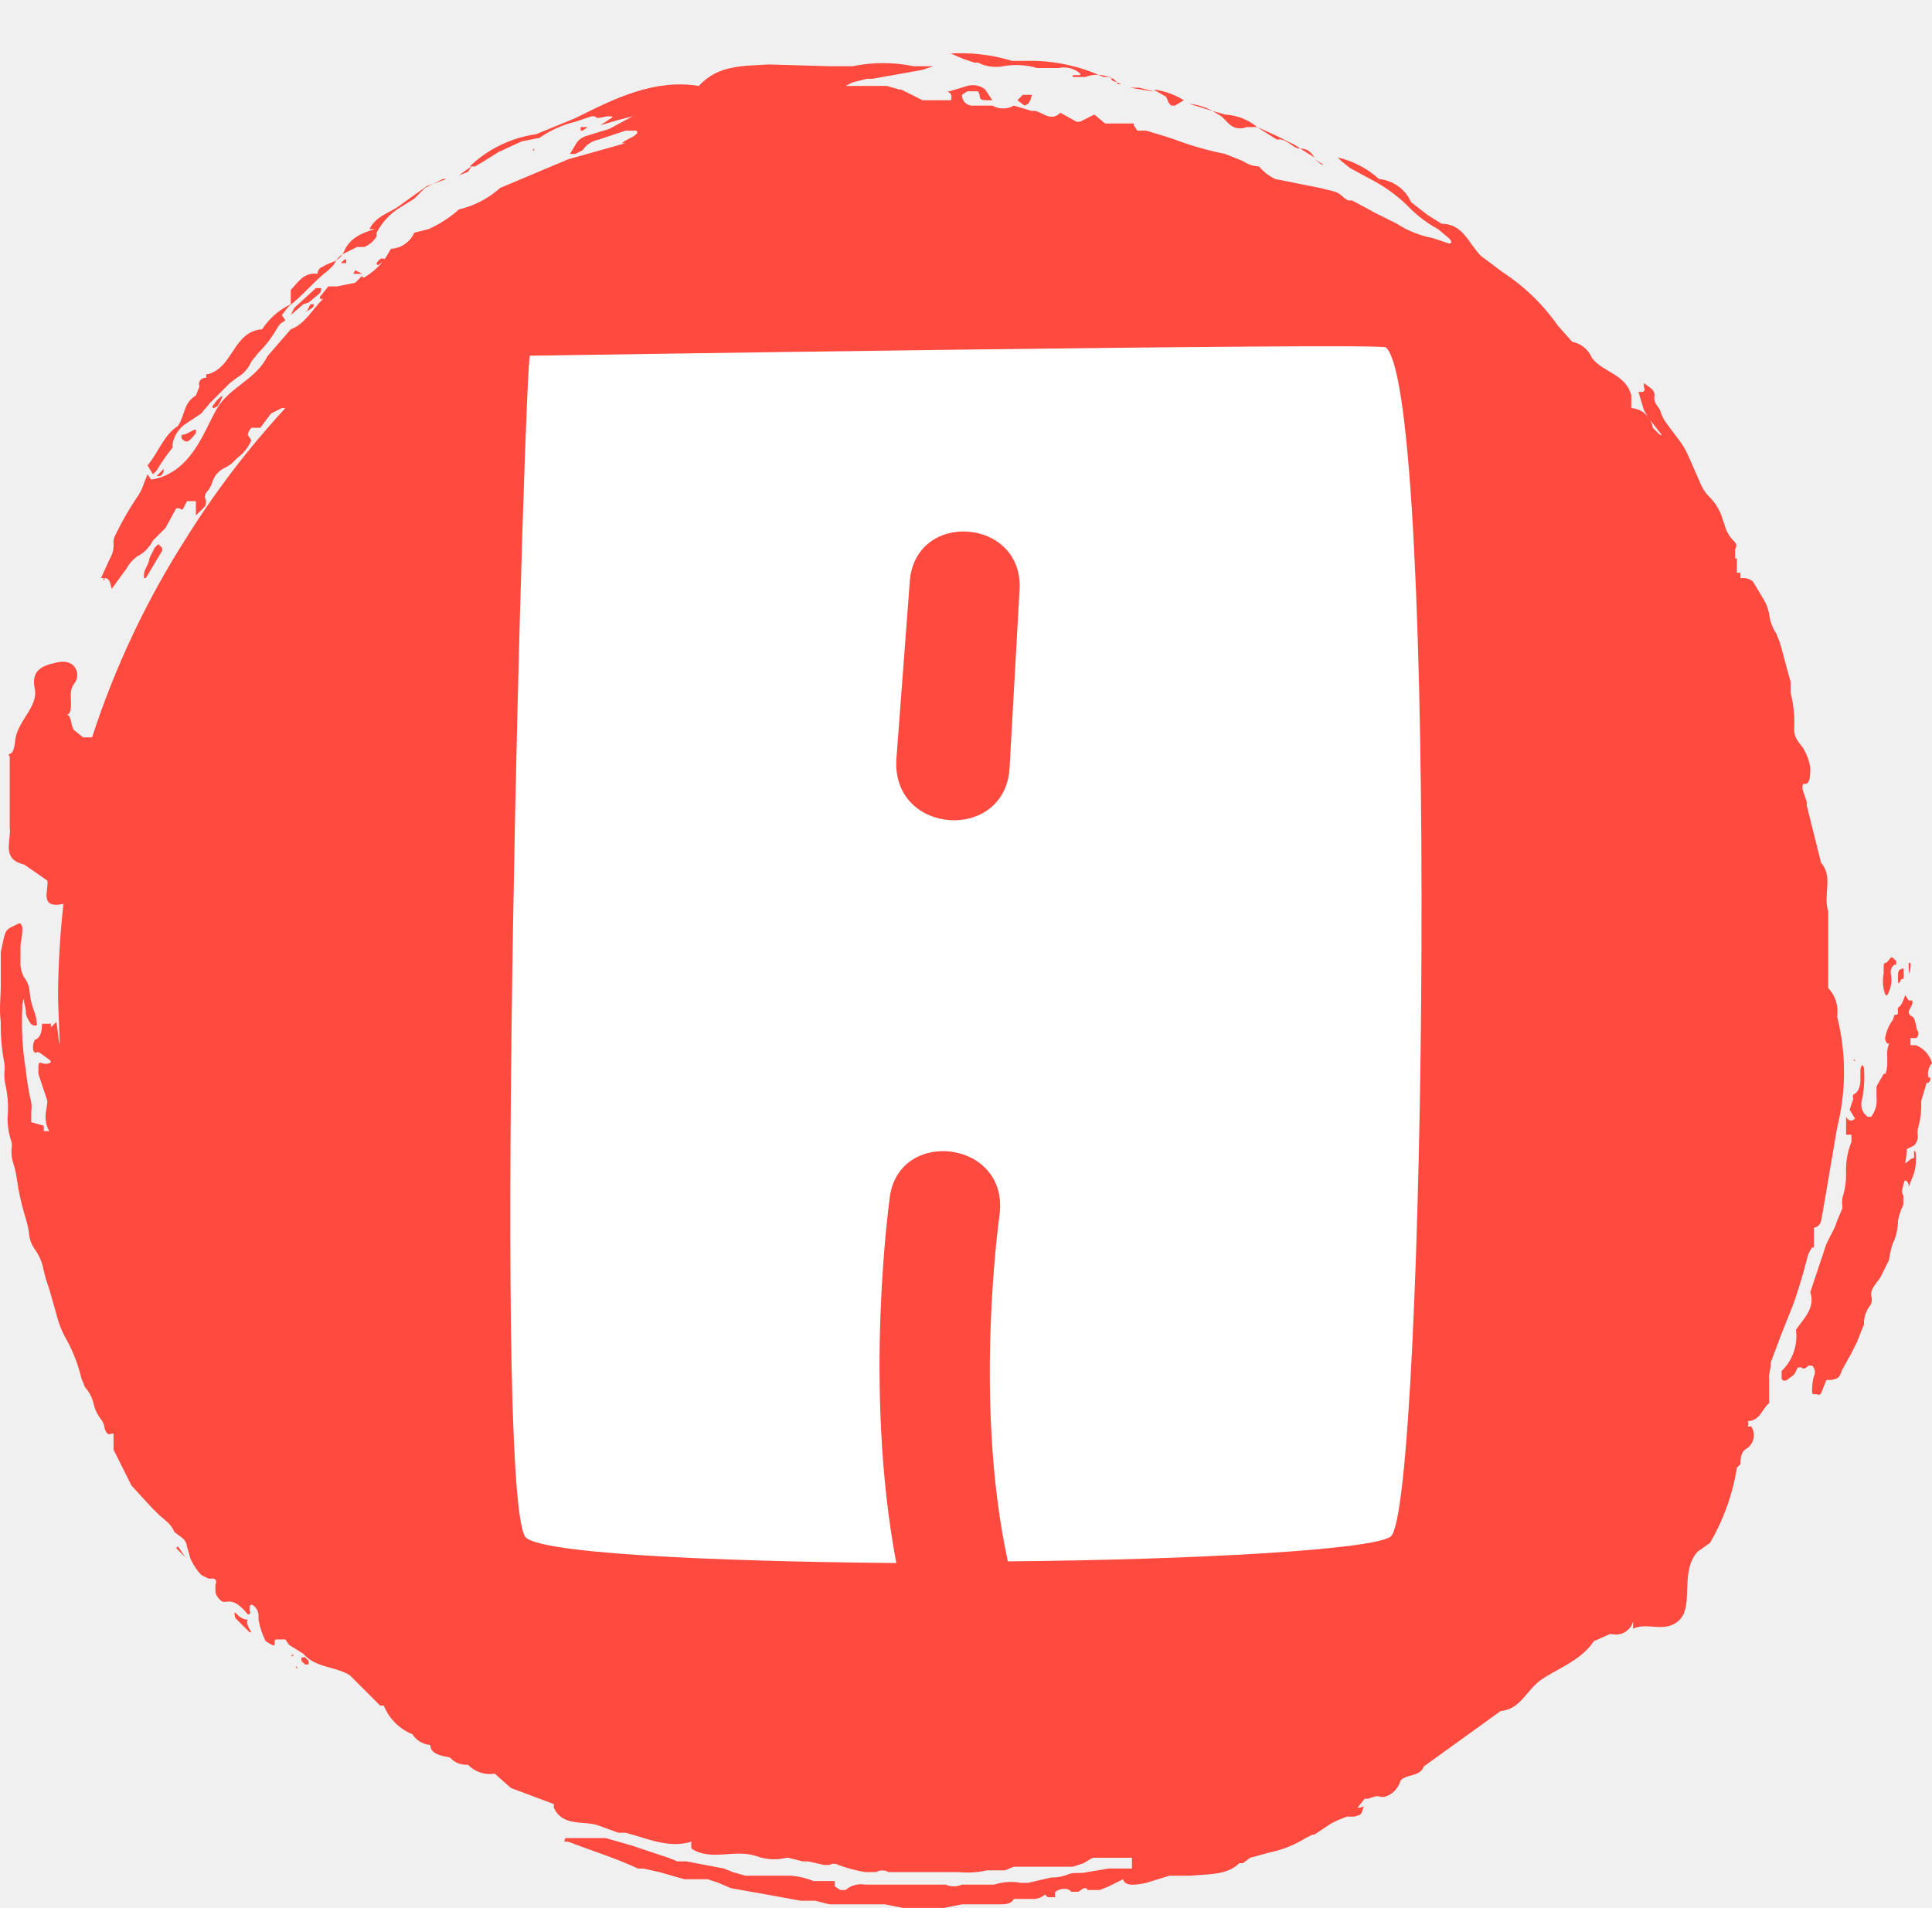
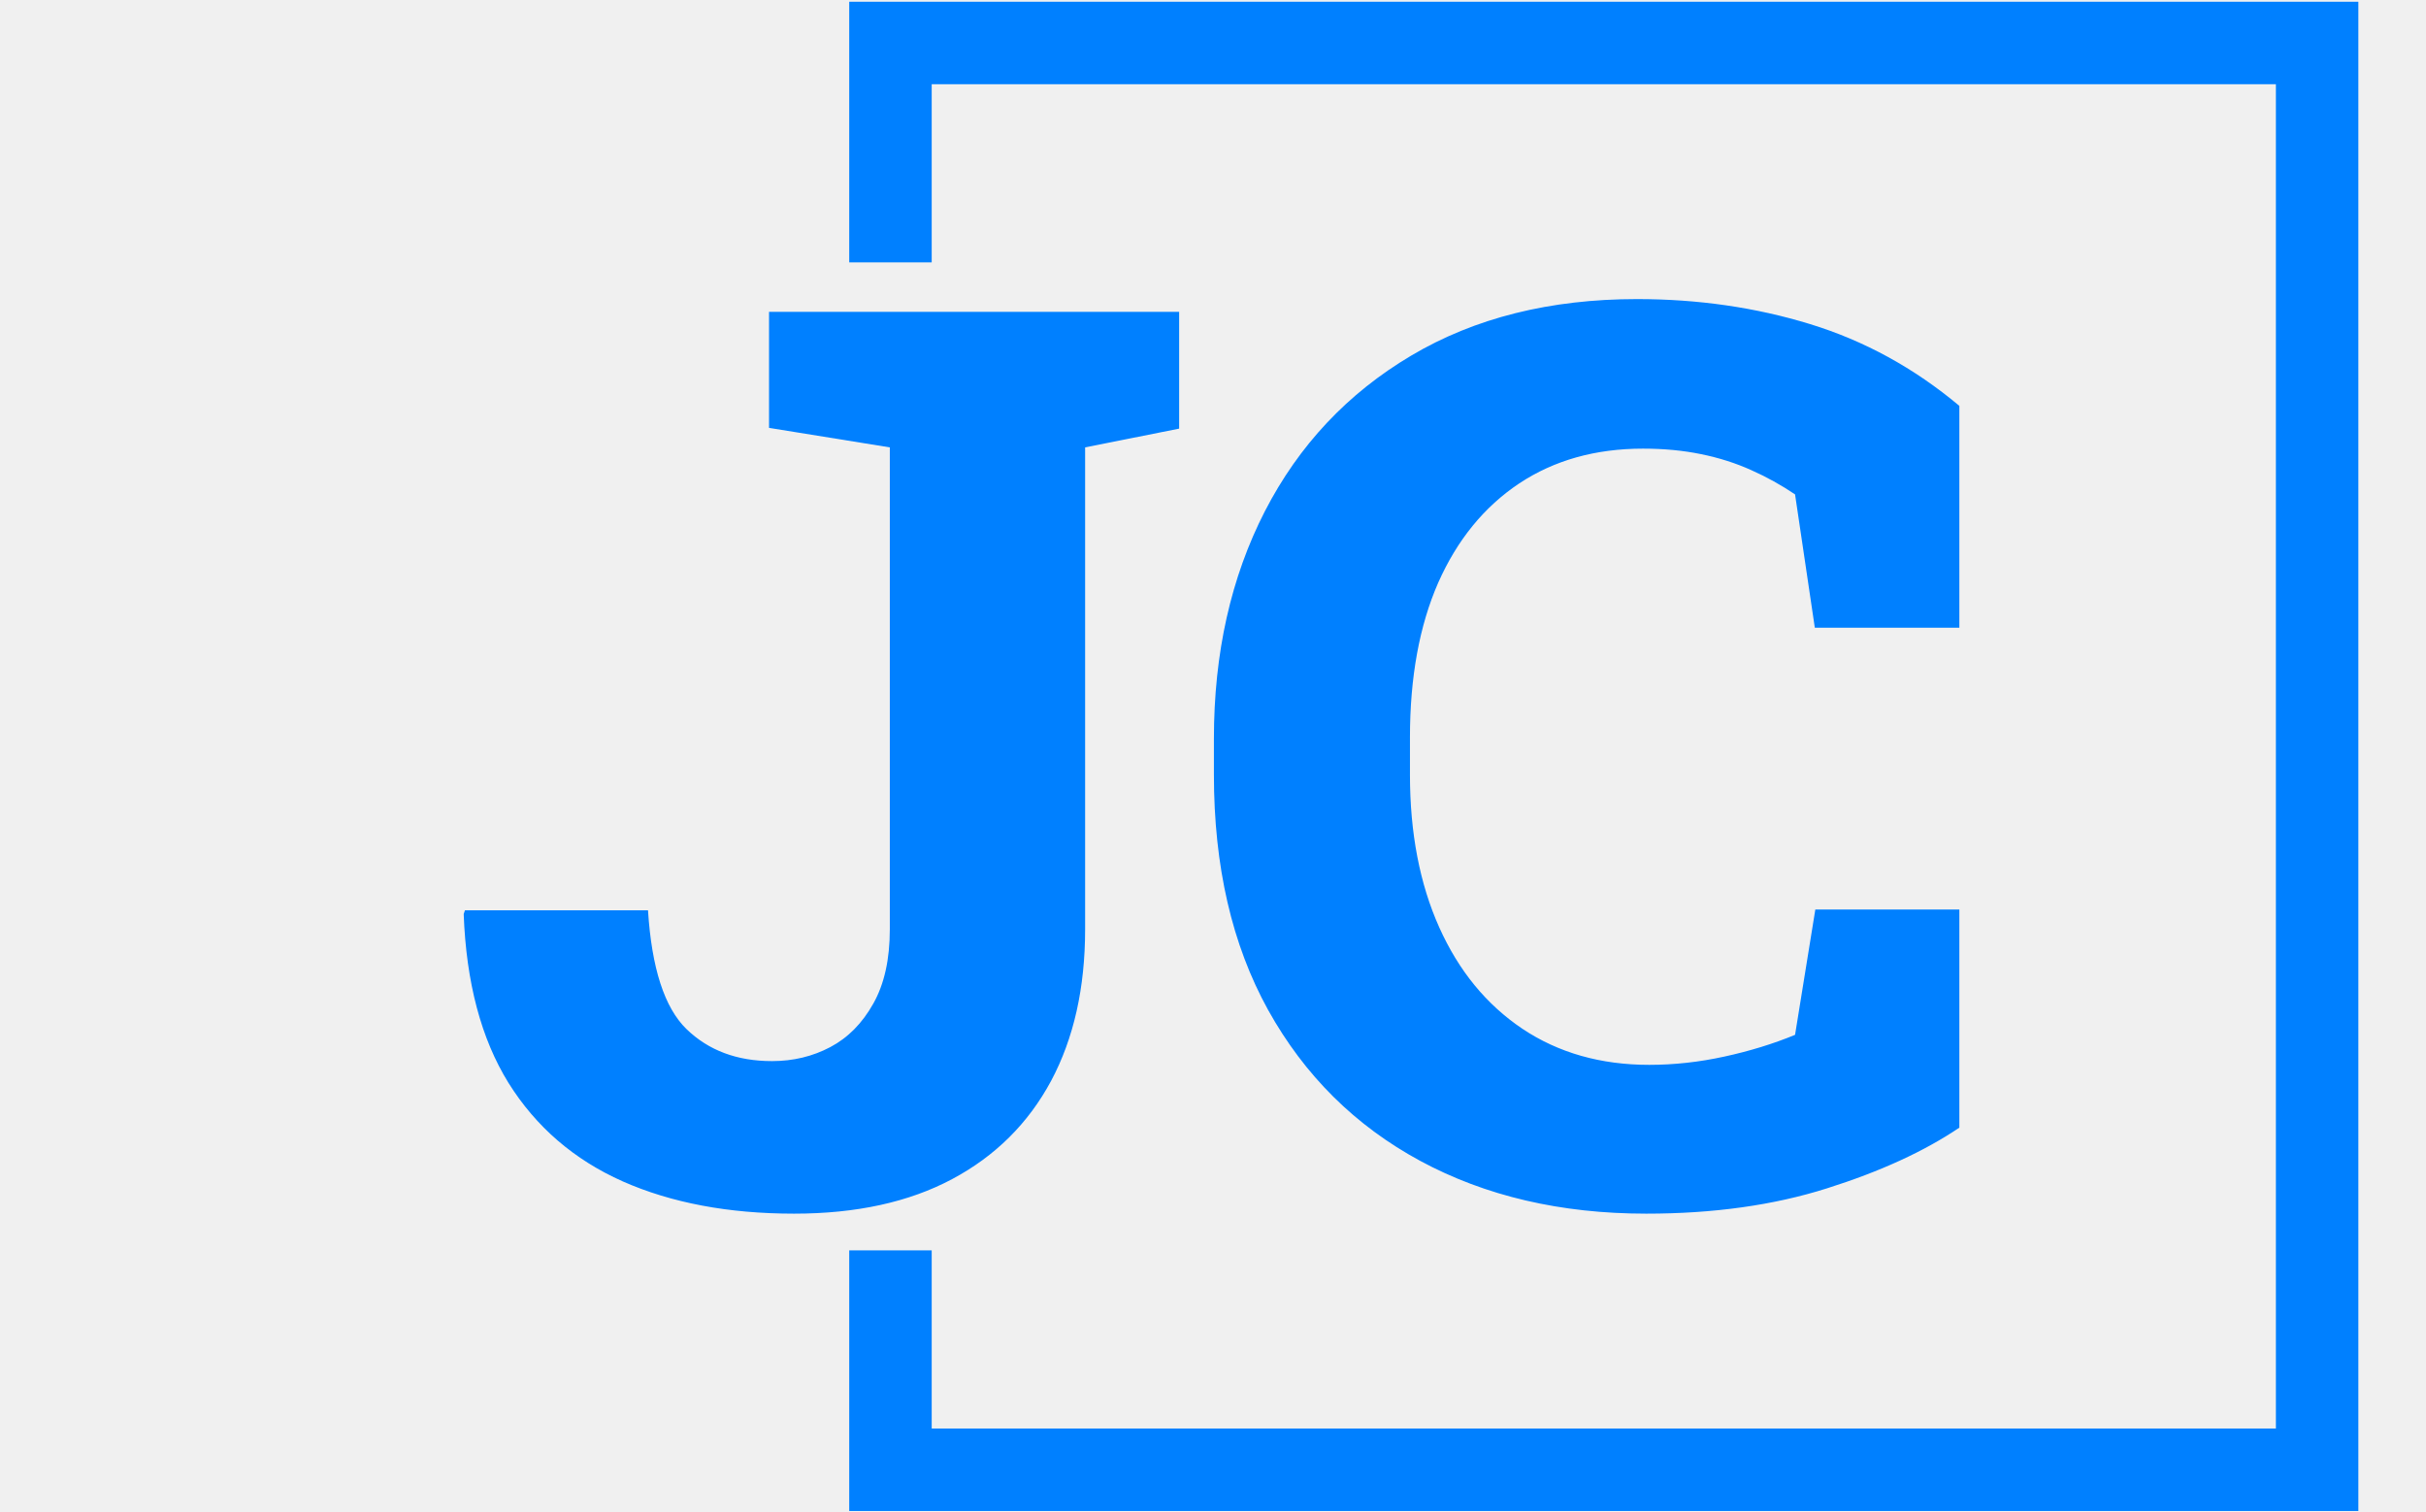
- <svg xmlns="http://www.w3.org/2000/svg" width="308.761" height="304.916" viewBox="0 0 106.008 104.687" class="css-1j8o68f" version="1.1" id="svg23">
-   <defs id="SvgjsDefs2684" />
-   <g id="SvgjsG2685" featurekey="rootContainer" transform="matrix(0.9820593,0,0,0.9820593,-0.05456052,0)" fill="#ff4a3f">
-     <g id="g17">
-       <path d="M19.8 15.3h.5l-.4-.2zm.5.1zm.8-.7c0 .1 0 .1.1.1l.4-.3c-.2-.1-.3-.1-.5.2zm.4-.2zm-4.1 2.3zm-.2.6l.3-.2c.1-.1.1-.2.1-.2h-.2l-.2.4c-.1-.1-.1 0 0 0zm2.2-2.9h-.1l-.2.2h.3zm-2.1 2.4l.6-.5c.1-.1.1-.2.1-.3h-.3l-1.2 1.1-.2.4.7-.6zm-1.1.8z" id="path3" />
-       <path d="M9.7 25v-.2a1.7 1.7 0 0 1 .7-1.1l.9-.6.5-.6.7-.7.4-.4.4-.3a1.9 1.9 0 0 0 .8-.9l.4-.5a5.9 5.9 0 0 0 1-1.3l.2-.3.3-.2-.2-.3.4-.5c.8-.6 1.4-1.4 2.2-2l.3-.3a1.4 1.4 0 0 1 .5-.6l.8-.4h.4a1.4 1.4 0 0 0 .7-.6V13a3.5 3.5 0 0 1 1.3-1.4l.8-.5.2-.2.4-.4 1-.5h.2l-1.1.4-1.4 1c-.6.5-1.4.6-1.8 1.4h.3c-.7.2-1.4.5-1.7 1.2s-.8.6-1.2.9a.4.4 0 0 0-.3.4c-.8-.1-1.1.5-1.5.9v.8a3.9 3.9 0 0 0-1.6 1.4c-1.6.1-1.6 2.1-3 2.5h-.1a.2.2 0 0 0 0 .2c-.3 0-.5.2-.4.5l-.2.5c-.7.4-.6 1.1-1 1.7-.8.5-1.1 1.5-1.7 2.2l.3.5.2-.2a11.6 11.6 0 0 1 .9-1.3zM53.9 3.3l.6.2h.2a2.2 2.2 0 0 0 1.4.2 4.1 4.1 0 0 1 1.9.1h1.2a1.4 1.4 0 0 1 1.2.3.1.1 0 0 1 0 .1H60a.1.1 0 0 0 0 .1h.7a1.8 1.8 0 0 1 1.3 0c.2 0 .1.1.2.2l.5.2h-.2c-.2-.4-.5-.4-.8-.4a9.7 9.7 0 0 0-4.3-.9h-.8A9.8 9.8 0 0 0 53 3h.2zm7.3 3.1zM50.3 4.7zm10.9 1.7h.2-.2zM19 14.7zm32.1-10zm17.6 2.2a.9.9 0 0 0 1 .2h.6a3.1 3.1 0 0 0-1.8-.7l-.7-.2.5.3zm-3.4-1.3c0 .1.1.2.2.3h.2l.5-.3a4.2 4.2 0 0 0-1.7-.6l.7.4zm7.4 2.7l.8.5c-.2-.3-.4-.5-.8-.5z" id="path5" />
-       <path d="M99 76.1l.6-1.6.6-1.5c.2-.5.6-1.8.8-2.6a1.7 1.7 0 0 1 .3-.7h.1v-1.1c.5-.1.4-.6.5-.9l.8-4.7a12.7 12.7 0 0 0 0-6.2 1.9 1.9 0 0 0-.5-1.6v-4.3c-.3-.9.3-1.9-.4-2.7L101 45a.4.4 0 0 0 0-.2l-.2-.6a.5.5 0 0 1 0-.4h.1c.3 0 .3-.5.3-.9a3 3 0 0 0-.4-1.1l-.3-.4a1.1 1.1 0 0 1-.2-.7 6.7 6.7 0 0 0-.2-2v-.6c-.2-.7-.4-1.5-.6-2.2l-.2-.5a2.5 2.5 0 0 1-.4-1.1 2.5 2.5 0 0 0-.3-.8l-.6-1a.8.8 0 0 0-.6-.2h-.1V32h-.2v-.8H97V31a.4.4 0 0 0 0-.1v-.2c.1-.2.1-.3-.1-.5a1.8 1.8 0 0 1-.4-.6l-.2-.6a2.9 2.9 0 0 0-.7-1.2 2.2 2.2 0 0 1-.5-.7l-.7-1.6a4.3 4.3 0 0 0-.6-1l-.6-.8a2.4 2.4 0 0 1-.4-.8l-.2-.3a.6.6 0 0 1-.1-.5.5.5 0 0 0-.2-.4l-.4-.3v.2c.1.2 0 .3-.1.3h-.2l.3 1 .3.5.7.9h-.1l-.2-.2-.2-.2a1.3 1.3 0 0 0-1.2-1.1v-.7c-.3-1.2-1.6-1.3-2.2-2.1a1.5 1.5 0 0 0-1.1-.9l-.8-.9a11.3 11.3 0 0 0-3.1-3l-.8-.6-.4-.3c-.7-.7-1-1.8-2.2-1.8l-.8-.5-.9-.7a2.2 2.2 0 0 0-1.8-1.3 5.1 5.1 0 0 0-2.3-1.2l.2.2.5.4 1.3.7a8.5 8.5 0 0 1 2.1 1.6 6.8 6.8 0 0 0 1.5 1.1l.6.5c.1.1.2.2.1.3H81l-.9-.3a5.6 5.6 0 0 1-2-.8l-1.2-.6-1.3-.7h-.2c-.3-.1-.4-.4-.8-.5l-.8-.2-2.5-.5a2.6 2.6 0 0 1-.9-.7 1.7 1.7 0 0 1-.9-.3l-1-.4a18.1 18.1 0 0 1-2.8-.8l-.6-.2-1-.3h-.5l-.2-.3v-.1h-1.6l-.6-.5-.4.2-.4.2h-.2l-.9-.5c-.6.6-1.1-.2-1.6-.1l-1-.3a1.2 1.2 0 0 1-1.2 0h-1.2a.6.6 0 0 1-.5-.6l.3-.2h.6a.7.7 0 0 1 .1.3c0 .2.2.2.5.2h.2l-.4-.6a1.1 1.1 0 0 0-1-.2l-1 .3H53c.3.2.2.3.2.5h-1.6l-.4-.2-.8-.4h-.1l-.7-.2h-2.3l.4-.2.8-.2h.3l1.7-.3 1.1-.2.6-.2h-1.1a8.4 8.4 0 0 0-3.4 0h-1.3L43 3.6c-1.4.1-2.8 0-3.9 1.2-2.5-.4-4.7.7-6.9 1.8l-2.2.9a6.7 6.7 0 0 0-3.7 1.8h.3l.5-.3.8-.5 1.3-.6 1-.2a6 6 0 0 1 2-.9l.9-.3h.2c.1.2.5 0 .7 0h.2c.1 0 .1.1 0 .1l-.6.4 1-.3.8-.2-1.3.7-1.3.4a1 1 0 0 0-.6.5l-.3.5h.3l.4-.2a1.4 1.4 0 0 1 .9-.6l1.5-.5h.5a.1.1 0 0 1 .1.2c-.2.2-.6.3-.8.5h.2l-3.2.9-3.8 1.6a5.2 5.2 0 0 1-2.3 1.2 6.6 6.6 0 0 1-1.7 1.1l-.8.2a1.5 1.5 0 0 1-1.3.9l-.3.5a3.7 3.7 0 0 1-1.2 1.1h-.1v-.1l-.2.2-.2.2-1 .2h-.5l-.4.5c-.1.1-.1.2 0 .2h.1c-.6.6-1 1.4-1.8 1.7L15 19.9c-.6 1.2-1.8 1.6-2.6 2.6s-1.4 3.9-3.9 4.3l-.2-.3-.2.5a2.7 2.7 0 0 1-.4.8 16.9 16.9 0 0 0-1.2 2.1.8.8 0 0 0-.1.5 1.4 1.4 0 0 1-.2.8l-.5 1.1h.2c.3 0 .3.3.4.6l.8-1.1a2.2 2.2 0 0 1 .6-.7 2 2 0 0 0 .9-.9l.3-.3.4-.4.6-1.1h.2c.1.1.1.1.2 0l.2-.4h.5v.8l.5-.5a.5.5 0 0 0 0-.5.4.4 0 0 1 .1-.3 1.5 1.5 0 0 0 .3-.5 1.3 1.3 0 0 1 .8-.9l.3-.2.3-.3a2.4 2.4 0 0 0 .8-1l-.2-.3c0-.1.1-.3.2-.4h.5l.6-.8.6-.3h.2a48.8 48.8 0 0 0-5.5 7.2h-.1.1a48.4 48.4 0 0 0-5.3 11.2h-.5l-.5-.4c-.2-.2-.1-.7-.4-.9h.1c.3-.5-.1-1.2.3-1.7s.1-1.4-.9-1.2-1.5.5-1.3 1.5-1 1.8-1.1 2.9-.5.5-.3.9v3.9c.1.8-.5 1.8.8 2.1l1.3.9c.1.5-.5 1.6.9 1.3a49.2 49.2 0 0 0-.3 5c0 1.1.1 2.2.1 3.3v-.4c-.1-.4-.1-.8-.2-1.3l-.3.3v-.2h-.5c0 .5-.1.8-.4.9a.9.9 0 0 0-.1.5c0 .1.1.3.2.2s.4.2.7.4-.2.3-.4.2-.2.1-.2.3v.3l.5 1.5c0 .3-.1.6-.1.9a1.7 1.7 0 0 0 .2.8h-.3v-.3l-.7-.2v-.6a1.5 1.5 0 0 0 0-.5 14.6 14.6 0 0 1-.3-1.8 16.6 16.6 0 0 1-.2-3.5.9.9 0 0 1 .1-.5v.2a2.9 2.9 0 0 1 .1.5.8.8 0 0 0 .1.4c.1.2.2.4.4.4s.1-.1.1-.2a2.1 2.1 0 0 0-.1-.5 4.2 4.2 0 0 1-.3-1.3 1.5 1.5 0 0 0-.3-.7 1.6 1.6 0 0 1-.2-.9v-.8c0-.3.1-.6.1-.9a.5.5 0 0 0-.1-.4h-.1c-.8.4-.7.2-1 1.6V55c0 .7-.1 1.4 0 2.1a10.8 10.8 0 0 0 .2 2.3 1.8 1.8 0 0 1 0 .5 3.1 3.1 0 0 0 .1.9 5.9 5.9 0 0 1 .1 1.3 3.9 3.9 0 0 0 .2 1.7 1.2 1.2 0 0 1 0 .4 2.1 2.1 0 0 0 .1.8 4.9 4.9 0 0 1 .2.9 14 14 0 0 0 .5 2.2 5 5 0 0 1 .2 1 1.7 1.7 0 0 0 .3.7 2.9 2.9 0 0 1 .5 1.2 8.5 8.5 0 0 0 .3 1l.4 1.4a5.4 5.4 0 0 0 .6 1.5 8.5 8.5 0 0 1 .8 2.1l.2.5a2.1 2.1 0 0 1 .5 1 2.1 2.1 0 0 0 .4.8 1 1 0 0 1 .2.5c.1.3.2.4.4.3h.1v.9l.5 1 .5 1 1.1 1.2.4.4c.3.3.7.5.9 1l.4.3a.7.7 0 0 1 .3.5l.2.7a3.3 3.3 0 0 0 .6.9l.4.2h.3a.2.2 0 0 1 .1.3 2.5 2.5 0 0 0 0 .5.9.9 0 0 0 .4.5h.2c.4-.1.8.2 1.2.7h.1c0-.1.1-.1 0-.2v-.2c0-.1.1-.2.2-.1a.7.7 0 0 1 .3.6v.2a4.3 4.3 0 0 0 .4 1.2c.5.3.5.3.5.1s0-.2.2-.2h.4l.2.3.8.5c.7.8 1.8.7 2.6 1.2l1.7 1.7h.2a2.9 2.9 0 0 0 1.6 1.6 1.3 1.3 0 0 0 1 .6c0 .5.6.6 1.1.7a1.2 1.2 0 0 0 .8.4h.2a1.7 1.7 0 0 0 1.5.5l.9.8 2.4.9v.2c.5 1.1 1.7.7 2.5 1l1.1.4h.4c1.2.3 2.4.9 3.7.5a.7.7 0 0 0 0 .4c1.1.7 2.4 0 3.6.4a2.9 2.9 0 0 0 1.7.1h.1l.8.2h.3l.9.2h.3a.5.5 0 0 1 .5 0 7.9 7.9 0 0 0 1.5.4h.6a.7.7 0 0 1 .7 0h3.9a5 5 0 0 0 1.6-.1h1l.5-.2H60l.6-.2.5-.3h2.2v.6H62l-1.2.2c-.4.1-.7 0-1 .1a2.4 2.4 0 0 1-1 .2l-1.3.3h-.4a3.1 3.1 0 0 0-1.5.1h-1.8a1.1 1.1 0 0 1-.9 0h-4.5a1.3 1.3 0 0 0-1.1.3H47l-.3-.2v-.3h-1.2a4.1 4.1 0 0 0-1.3-.3h-2.5l-.7-.2-.5-.2-2.1-.4h-.5l-.5-.2-2.1-.7-1.4-.4h-2.2c-.1 0-.1.1-.1.2h.2c1.3.5 2.6.9 3.9 1.5h.3l.9.2 1.4.4h1.3l.6.2.7.3 1.7.3 1.1.2 1.1.2h.8l.8.2h3.1l1 .2h2.3l1-.2H56c.4 0 .6-.1.7-.3h1a1 1 0 0 0 .8-.3c-.1.1 0 .1.1.2h.4v-.2c0-.1 0-.1.2-.2s.6-.1.7.1h.4l.3-.2c.2 0 .2 0 .2.1h.7l.5-.2.8-.4c.1.3.4.4 1.3.2l1.3-.4h1.2c.9-.1 2 0 2.7-.7h.2l.4-.3 1.1-.3a6.1 6.1 0 0 0 2-.8l.4-.2h.1l.9-.6.4-.2.5-.2h.4c.4-.1.4-.1.5-.4s0-.1-.2-.1h-.1l.4-.5h.2c.3-.1.5-.2.7-.1h.2a1.3 1.3 0 0 0 .9-.9c.3-.4 1.1-.2 1.3-.8l4.3-3.1c1.1-.1 1.4-1.1 2.2-1.7s2.3-1.1 3-2.2l.9-.4h.1a1 1 0 0 0 1.2-.7v.4c.8-.4 1.8.3 2.6-.5s0-2.7 1-3.8l.7-.5a12.1 12.1 0 0 0 1.5-4.2l.2-.2c0-.3 0-.7.4-.9a.9.9 0 0 0 .2-1.2h-.2a.3.3 0 0 0 0-.3c.7 0 .8-.7 1.2-1V77a.5.5 0 0 1 0-.2 3.8 3.8 0 0 0 .1-.7zM5.9 32.2z" id="path7" />
-       <path d="M26.4 9.3l-.3.2-.4.3.5-.2zm6.1-2h.1l.3-.2h-.4zm-2.6 1l-.1.1h.1v-.1zm-1.5 1.4zm1.3-.2zm-6.3 3.1zM9.2 26.2l-.4.4H9a.4.4 0 0 0 .2-.4zm3-3.5a2.1 2.1 0 0 0 .3-.6 1.5 1.5 0 0 0-.5.5c-.1.1-.1.2 0 .2zM11 24.2V24c-.2 0-.5.3-.8.3v.2c.3.3.4.2.8-.3zm3 66.2zM73.9 9.2h.1l-.5-.3zm-2.5-1.4c.5-.1.8.4 1.2.5h.1l-.3-.2-1-.5-1.1-.5.3.2zM52.8 3.1zm11.7 2h-.1l-1.2-.2h.5zm2 .7l1.3.4a3.3 3.3 0 0 0-1.3-.4zm-9 0a1 1 0 0 0 .2-.5h-.5l-.3.3.4.3zm9 1.6zM49.9 4.2zm2.9.7zM48.5 4zm13.8 2.1a.5.5 0 0 0 0 .1zm44.8 52.3h-.3V58h.3c.1 0 .2-.3.1-.4s-.1-.7-.3-.8a.3.3 0 0 1-.2-.3l.2-.4a.4.4 0 0 0 0-.2h-.2l-.2-.3c-.1.3-.2.6-.4.7a.5.5 0 0 0 0 .2c0 .1 0 .2-.1.2h-.1a1.1 1.1 0 0 1-.1.3 2.3 2.3 0 0 0-.4.9.4.4 0 0 0 .1.4h.1a1.7 1.7 0 0 0-.1.8v.4a1.8 1.8 0 0 1-.1.5h-.1l-.4.7v.6a1.5 1.5 0 0 1-.3 1.1h-.2l-.2-.2a.9.9 0 0 1-.1-.8 6.5 6.5 0 0 0 .1-1.7c0-.1-.1-.2-.1-.2a.5.5 0 0 0-.1.3v.6c0 .2-.1.6-.3.7s-.1.2-.1.3l-.2.6.3.5c-.2.2-.4.1-.5-.1v1h.3v.4a4.2 4.2 0 0 0-.3 1.4 3.3 3.3 0 0 0 0 .4 4 4 0 0 1-.2 1.3 2 2 0 0 0 0 .6l-.3.7a3.2 3.2 0 0 1-.3.7l-.3.6-.9 2.7c.3.9-.4 1.5-.8 2.1a2.7 2.7 0 0 1-.8 2.3v.4c0 .1.1.2.3.1l.4-.3.2-.4h.2c.1.1.2.1.4-.1h.2a.5.5 0 0 1 .1.6 2.9 2.9 0 0 0-.1.8c0 .1 0 .2.1.2h.2c.1.1.2 0 .3-.3l.2-.5h.3c.4-.1.4-.1.6-.6l.5-.9.3-.6.4-1a1.6 1.6 0 0 1 .3-1 .6.6 0 0 0 .1-.6c0-.2 0-.3.2-.6l.3-.4.5-1a4.7 4.7 0 0 1 .2-.9 3 3 0 0 0 .3-1.3 3.8 3.8 0 0 1 .3-.9v-.5c-.1-.2-.1-.2 0-.6s.1-.2.2-.2a.4.4 0 0 1 .1.3l.2-.5a2.3 2.3 0 0 0 .2-.9v-.3c0-.1 0-.3-.1-.3v.4c-.2 0-.3.2-.5.3a6.4 6.4 0 0 0 .1-.8l.4-.2a.7.7 0 0 0 .2-.6 1.4 1.4 0 0 1 0-.3 4.8 4.8 0 0 0 .2-1.4v-.2l.3-1h.1a.3.3 0 0 0 .1-.3h-.1a.9.9 0 0 1 .2-.8 1.5 1.5 0 0 0-.9-1zm-1.2 7.8zm-.2-9.9zm0 0zM9.1 30.8a.3.3 0 0 0 0-.2l-.2-.2-.2.2-.3.6c0 .3-.3.6-.3.9v.2h.1zm96.3 24.8h.1a1.7 1.7 0 0 0 .2-1.2.5.5 0 0 1 .2-.5h.1v-.2l-.2-.2h-.1c-.1.1-.2.3-.3.3s-.1.1-.1.3v.3a2.2 2.2 0 0 0 .1 1.2zM13.2 90.1c-.1 0 0 .2 0 .3l.8.8h.1c-.2-.3-.3-.6-.2-.7a.9.9 0 0 1-.5-.2zm.8.3zm92.3-35.7h.1a2 2 0 0 0 0-.6c-.3.1-.3.1-.3.6s.1.1.2 0z" id="path9" />
-       <path d="M106.7 62a.6.6 0 0 0 .1-.5c0-.1-.1-.2-.1-.1h-.2v.2c0 .4.1.5.2.4zm.1-8.2h-.1v.6a1 1 0 0 0 .1-.6zM17.1 92.6h-.2v.2l.2.2h.2v-.2zm86.6-33.3c0-.1 0-.1-.1-.1zM9.9 86.5l.5.5-.4-.6z" id="path11" />
-       <circle cx="10.5" cy="87.1" transform="rotate(-24.8 10.4 87.159)" id="circle13" />
-       <path d="M9.7 30.1h-.1v.2-.2h.1zm83.2-6.6l-.2-.3h-.1zm-14.7 77.1zM5.9 32.2zm-.1.2a.3.3 0 0 0 .1-.2v.2zm1.9-4.9zM61.5 2.4zm42.8 58.2v.1-.1zM16.4 92.5h-.1c.1.1.2 0 .1-.1zm.2.7h.1l-.1-.1v.1zm73.9-71.3zm15.2 34.4zM14.6 91.7zm92.1-37zm-.8 11.4zM34.6 0z" id="path15" />
-     </g>
-   </g>
-   <g id="SvgjsG2686" featurekey="nameFeature-0" transform="matrix(2.284354,0,0,2.284354,27.98006,-5.60952)" fill="#ffffff">
-     <path d="M9.6 16.48 l-0.32 4.24 c-0.08 1.8 2.6 1.96 2.72 0.2 l0.24 -4.28 c0.12 -1.76 -2.56 -1.96 -2.64 -0.16 z M0.48 11 l0 0 c0.04 0 20.48 -0.32 20.56 -0.2 c1.28 1.12 0.96 27.8 0.12 28.56 c-0.4 0.32 -4.64 0.56 -9.2 0.6 c-0.84 -3.84 -0.2 -8.32 -0.2 -8.32 c0.24 -1.8 -2.44 -2.12 -2.64 -0.4 c0 0.04 -0.64 4.52 0.16 8.76 c-4.56 -0.04 -8.68 -0.24 -8.92 -0.64 c-0.8 -1.44 0 -28.28 0.12 -28.36 z" id="path20" />
+ <svg xmlns="http://www.w3.org/2000/svg" version="1.1" width="1000" height="623" viewBox="0 0 1000 623">
+   <g transform="matrix(1,0,0,1,-0.6060606,0.2522267)">
+     <svg viewBox="0 0 396 247" data-background-color="#ffffff" preserveAspectRatio="xMidYMid meet" height="623" width="1000">
+       <g id="tight-bounds" transform="matrix(1,0,0,1,0.24,-0.1)">
+         <svg viewBox="0 0 395.52 247.2" height="247.2" width="395.52">
+           <g>
+             <svg />
+           </g>
+           <g>
+             <svg viewBox="0 0 395.52 247.2" height="247.2" width="395.52">
+               <g transform="matrix(1,0,0,1,75.54432,48.87384)">
+                 <svg viewBox="0 0 244.431 149.452" height="149.452" width="244.431">
+                   <g>
+                     <svg viewBox="0 0 244.431 149.452" height="149.452" width="244.431">
+                       <g>
+                         <svg viewBox="0 0 244.431 149.452" height="149.452" width="244.431">
+                           <g>
+                             <svg viewBox="0 0 244.431 149.452" height="149.452" width="244.431">
+                               <g id="textblocktransform">
+                                 <svg viewBox="0 0 244.431 149.452" height="149.452" width="244.431" id="textblock">
+                                   <g>
+                                     <svg viewBox="0 0 244.431 149.452" height="149.452" width="244.431">
+                                       <g transform="matrix(1,0,0,1,0,0)">
+                                         <svg width="244.431" viewBox="0.66 -36.06 59.81 36.57" height="149.452" data-palette-color="#0080ff">
+                                           <path d="M13.87 0.51L13.87 0.51Q9.94 0.51 7.02-0.78 4.1-2.08 2.45-4.72 0.81-7.37 0.66-11.47L0.66-11.47 0.71-11.62 8.03-11.62Q8.25-8.15 9.57-6.87 10.89-5.59 12.99-5.59L12.99-5.59Q14.26-5.59 15.32-6.15 16.38-6.71 17.04-7.89 17.7-9.06 17.7-10.86L17.7-10.86 17.7-30.13 12.87-30.91 12.87-35.55 29.27-35.55 29.27-30.88 25.51-30.13 25.51-10.86Q25.51-7.35 24.15-4.8 22.78-2.25 20.19-0.87 17.6 0.51 13.87 0.51ZM47.95 0.51L47.95 0.51Q42.82 0.51 38.91-1.6 35.01-3.71 32.83-7.63 30.66-11.55 30.66-17.04L30.66-17.04 30.66-18.48Q30.66-23.61 32.7-27.58 34.74-31.54 38.55-33.8 42.36-36.06 47.58-36.06L47.58-36.06Q51.24-36.06 54.5-35.06 57.76-34.06 60.47-31.79L60.47-31.79 60.47-22.92 54.69-22.92 53.9-28.25Q53.07-28.81 52.15-29.22 51.22-29.64 50.14-29.86 49.07-30.08 47.82-30.08L47.82-30.08Q44.97-30.08 42.87-28.69 40.77-27.29 39.63-24.72 38.5-22.14 38.5-18.53L38.5-18.53 38.5-17.04Q38.5-13.55 39.67-10.94 40.84-8.33 43-6.88 45.16-5.44 48.07-5.44L48.07-5.44Q49.56-5.44 51.07-5.77 52.59-6.1 53.9-6.64L53.9-6.64 54.71-11.65 60.47-11.65 60.47-2.93Q58.37-1.51 55.17-0.5 51.98 0.51 47.95 0.51Z" opacity="1" transform="matrix(1,0,0,1,0,0)" fill="#0080ff" class="undefined-text-0" data-fill-palette-color="primary" id="text-0" />
+                                         </svg>
+                                       </g>
+                                     </svg>
+                                   </g>
+                                 </svg>
+                               </g>
+                             </svg>
+                           </g>
+                         </svg>
+                       </g>
+                     </svg>
+                   </g>
+                 </svg>
+               </g>
+               <path d="M138.552 42.874L138.552 0.285 385.182 0.285 385.182 246.915 138.552 246.915 138.552 204.326 152.03 204.326 152.03 233.437 371.704 233.437 371.704 13.763 152.03 13.763 152.03 42.874Z" fill="#0080ff" stroke="transparent" data-fill-palette-color="primary" />
+             </svg>
+           </g>
+           <defs />
+         </svg>
+         <rect width="395.52" height="247.2" fill="none" stroke="none" visibility="hidden" />
+       </g>
+     </svg>
  </g>
</svg>
